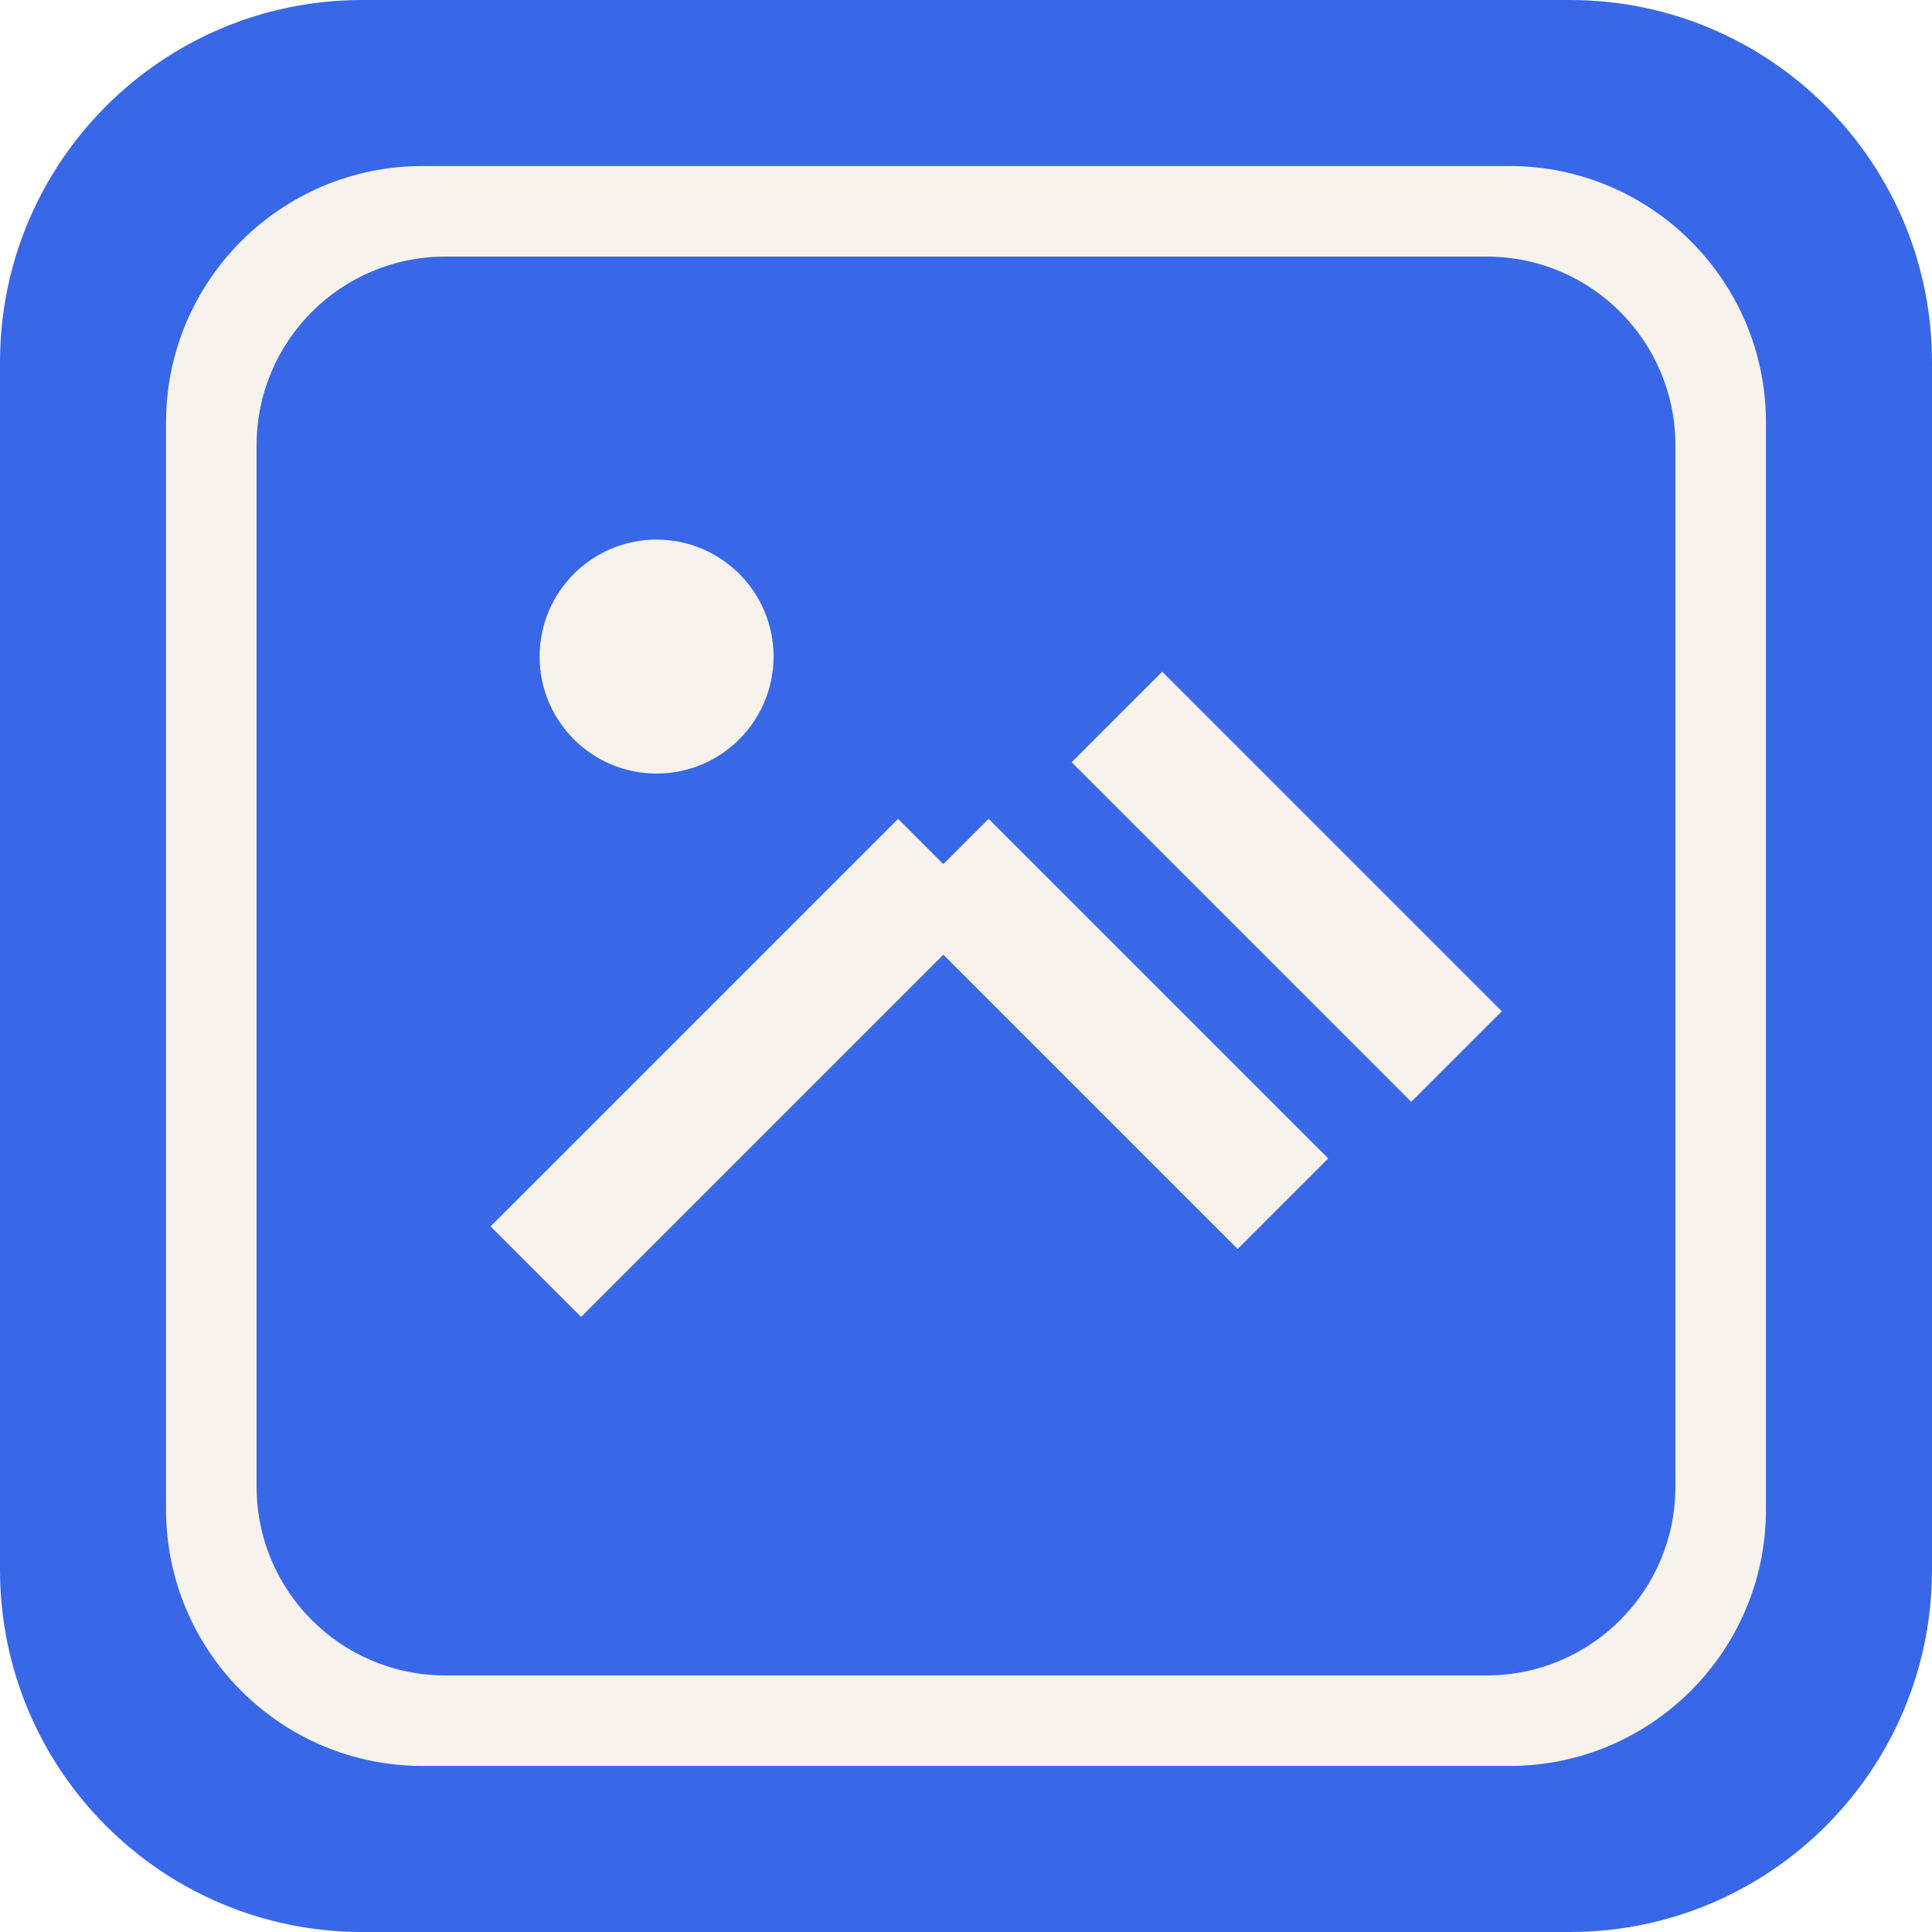
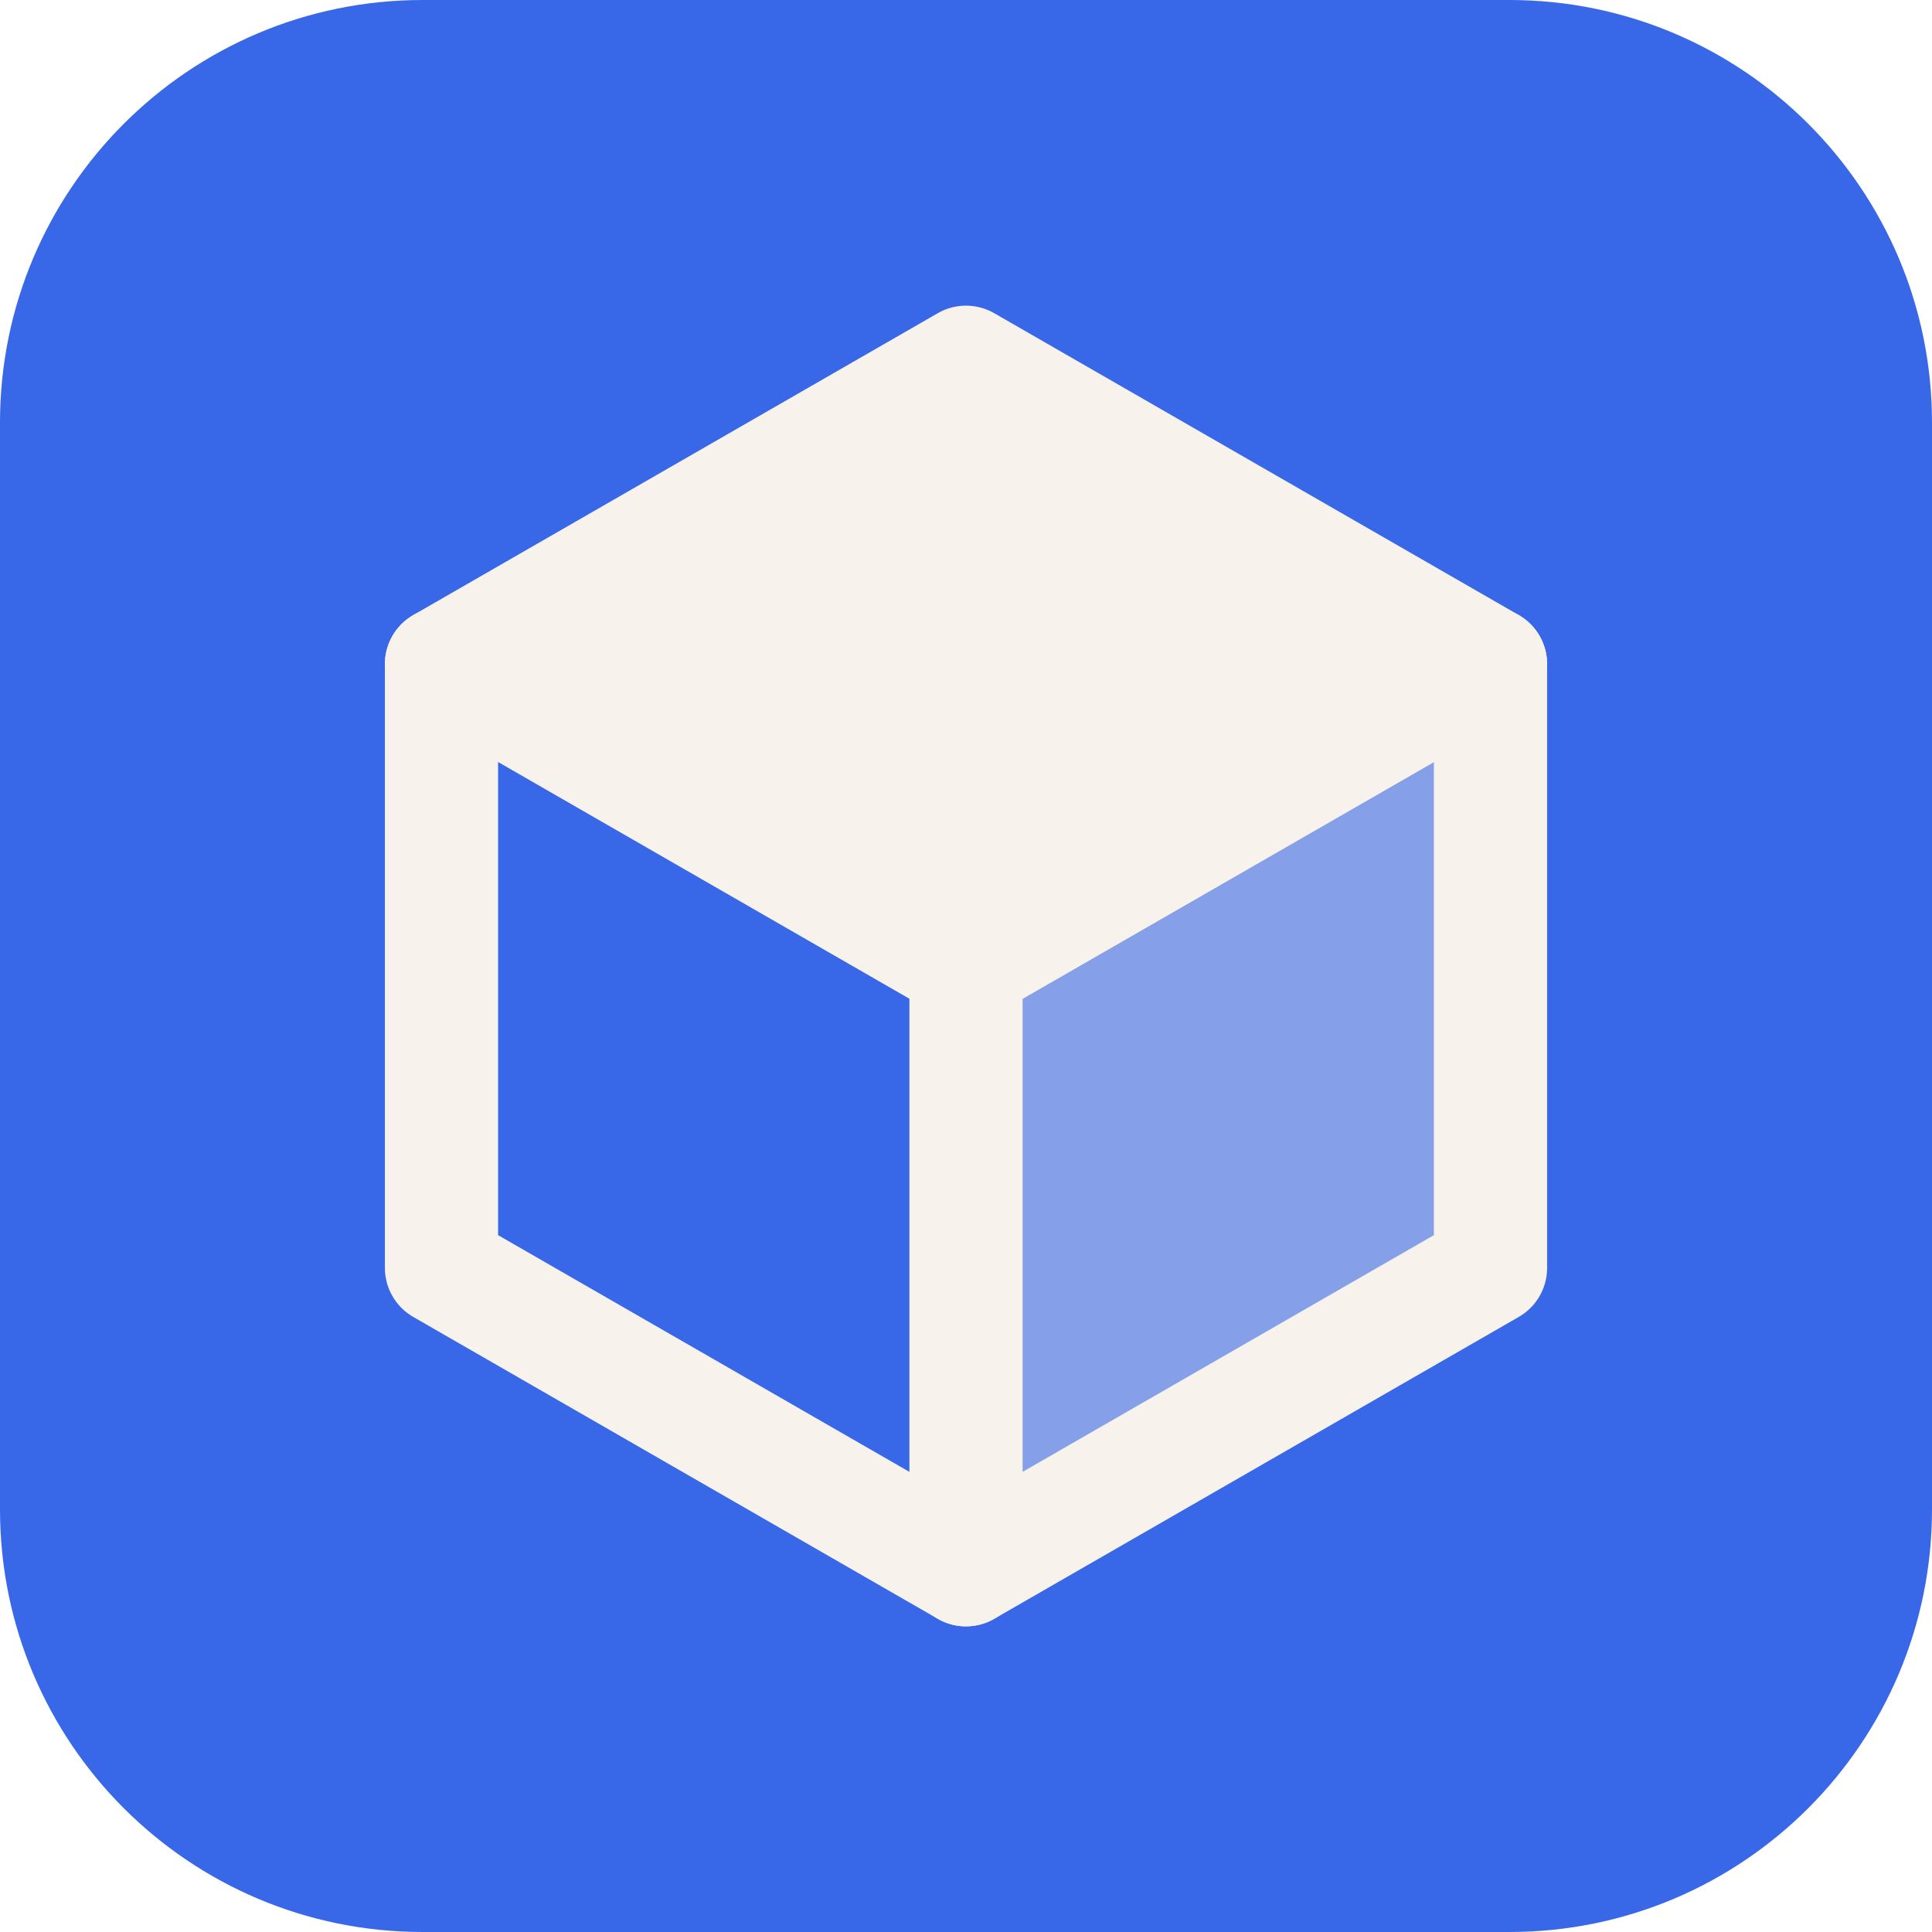
<svg xmlns="http://www.w3.org/2000/svg" viewBox="0 0 512 512" role="img" aria-label="TinyCrafts icon">
-   <rect width="512" height="512" rx="96" fill="#3867e8" />
-   <rect x="44" y="44" width="424" height="424" rx="68" fill="#f7f3ec" />
-   <rect x="68" y="68" width="376" height="376" rx="50" fill="#3867e8" />
-   <polygon points="130,325 238,217 262,241 154,349" fill="#f7f3ec" />
-   <polygon points="262,217 352,307 328,331 238,241" fill="#f7f3ec" />
-   <polygon points="308,178 398,268 374,292 284,202" fill="#f7f3ec" />
-   <circle cx="174" cy="174" r="31" fill="#f7f3ec" />
+   <rect width="512" height="512" rx="112" fill="#3867e8" />
+   <g fill="none" stroke="#f7f3ec" stroke-width="30" stroke-linejoin="round" stroke-linecap="round">
+     <path d="M256 96 395 176 256 256 117 176Z" fill="#f7f3ec" />
+     <path d="M256 256 395 176V336L256 416Z" fill="#f7f3ec" fill-opacity=".4" />
+     <path d="M117 176V336L256 416" />
+   </g>
</svg>
